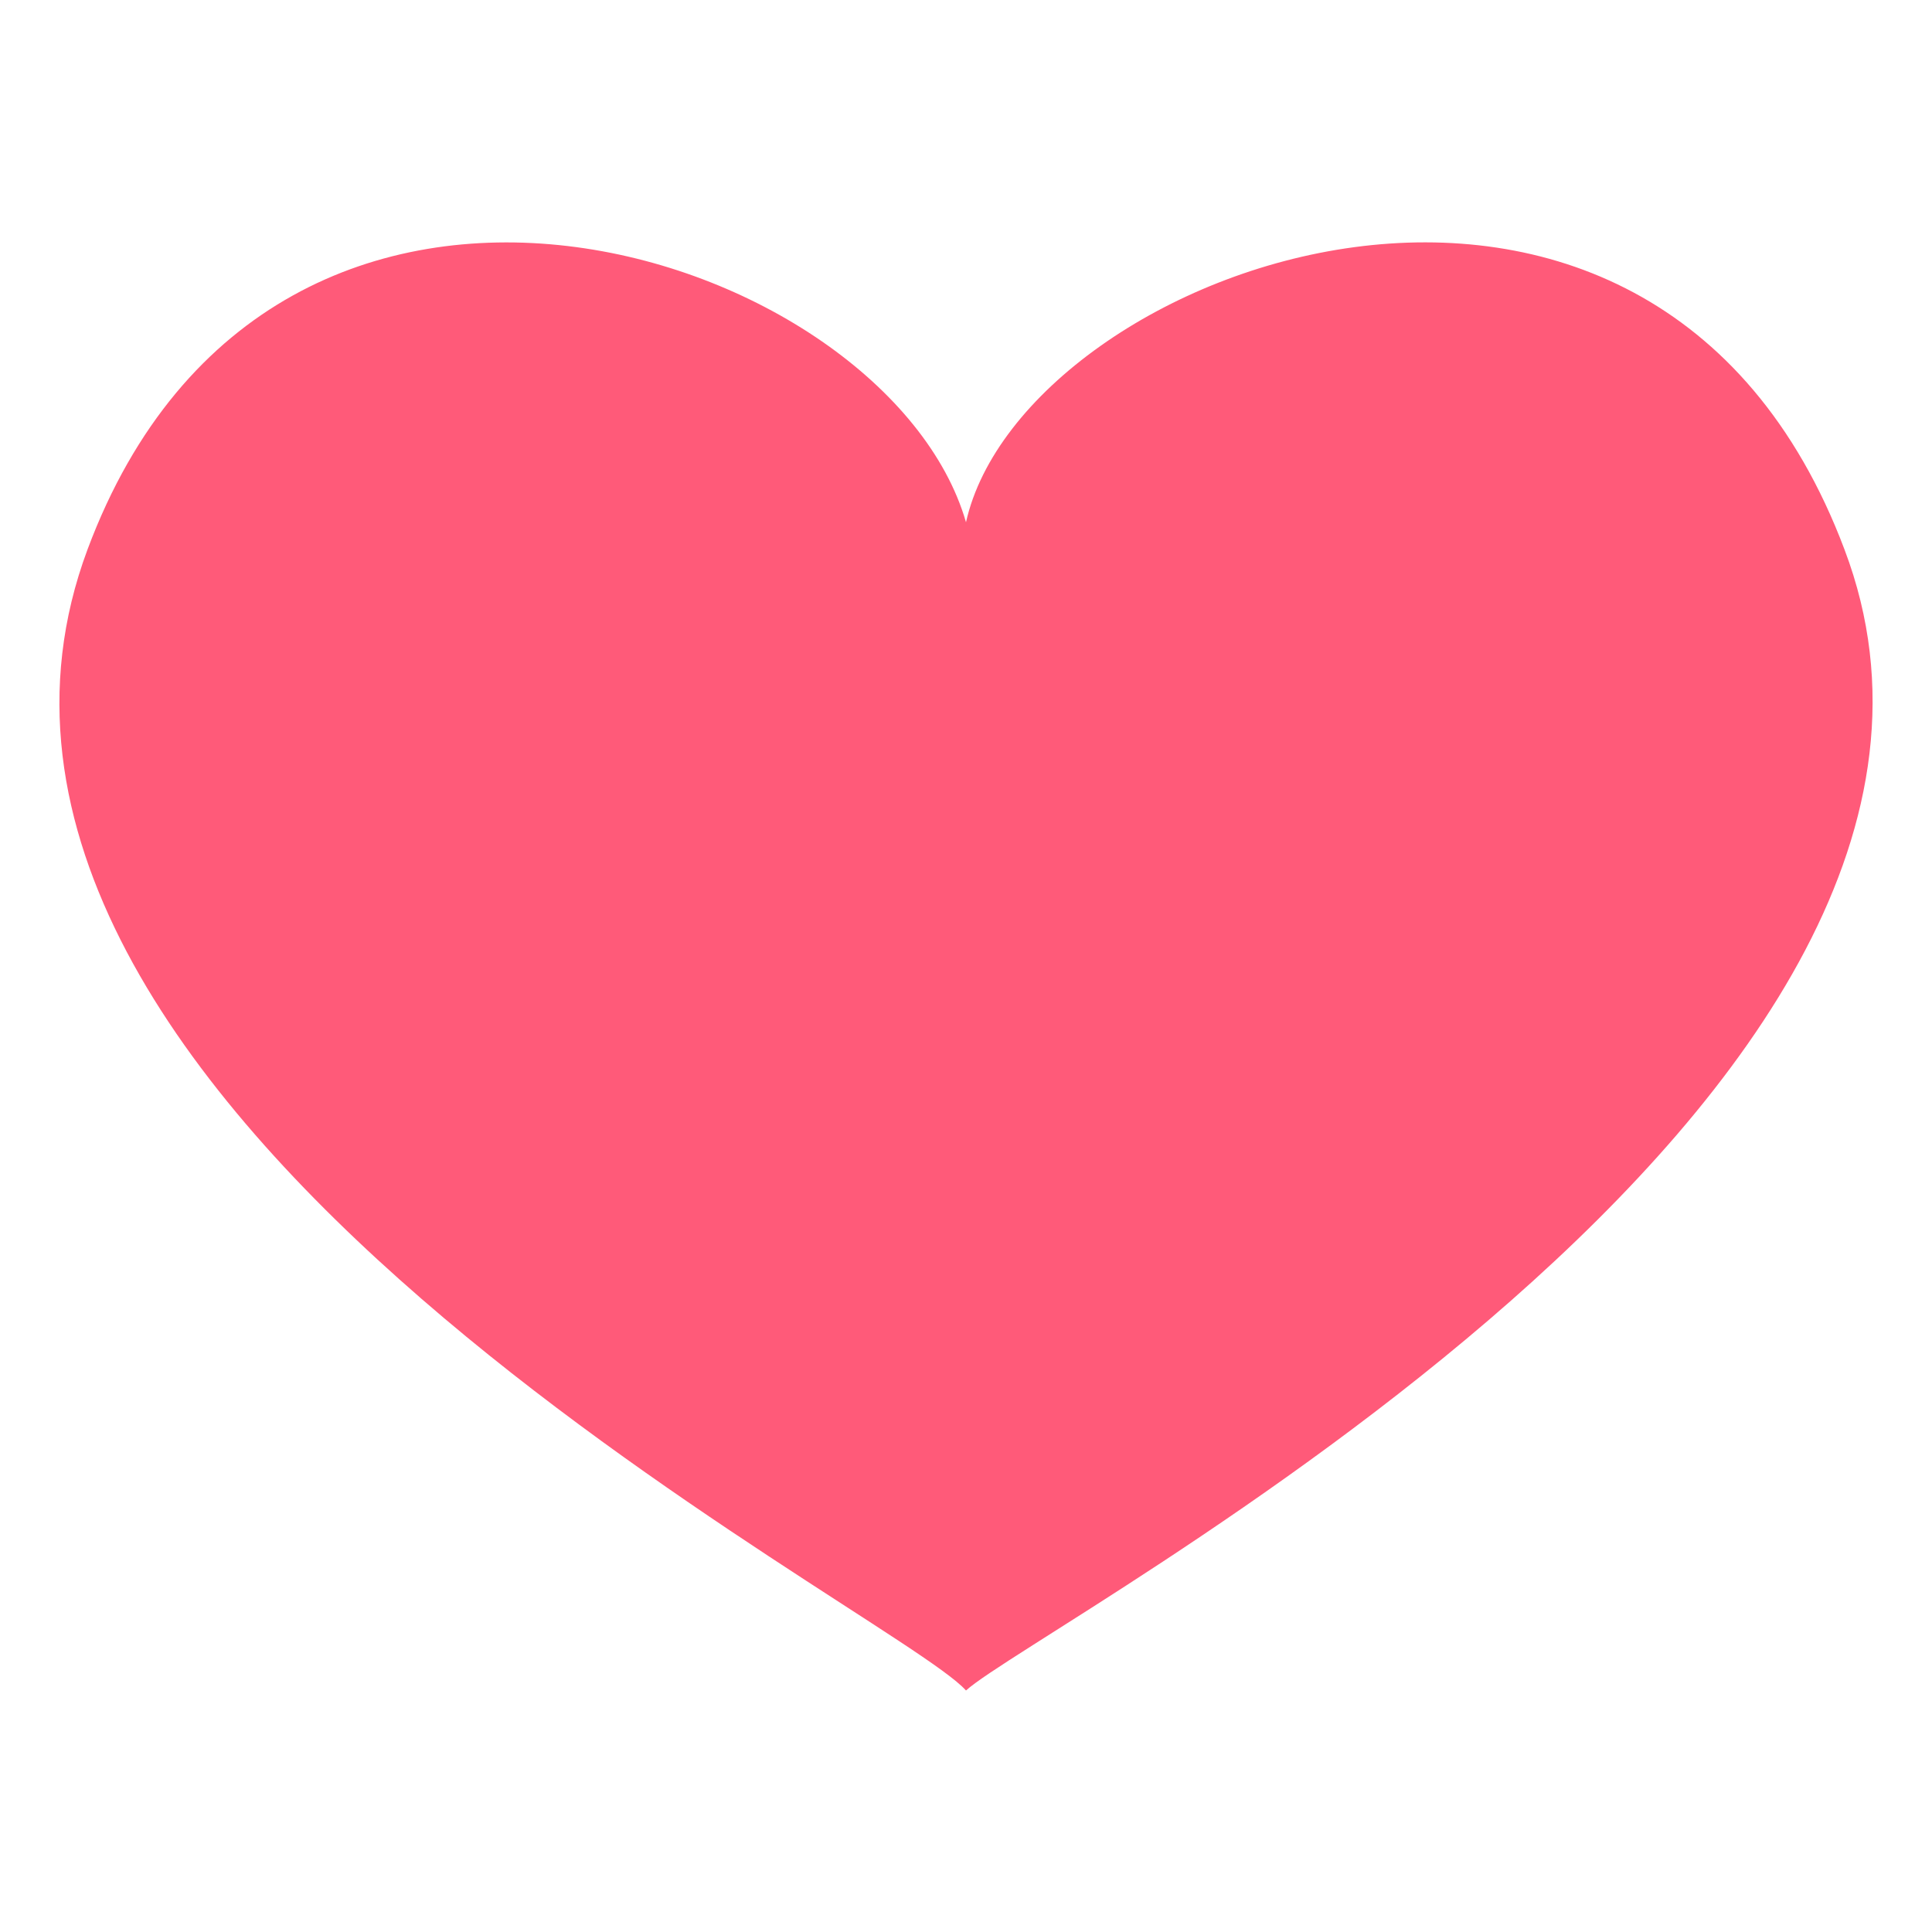
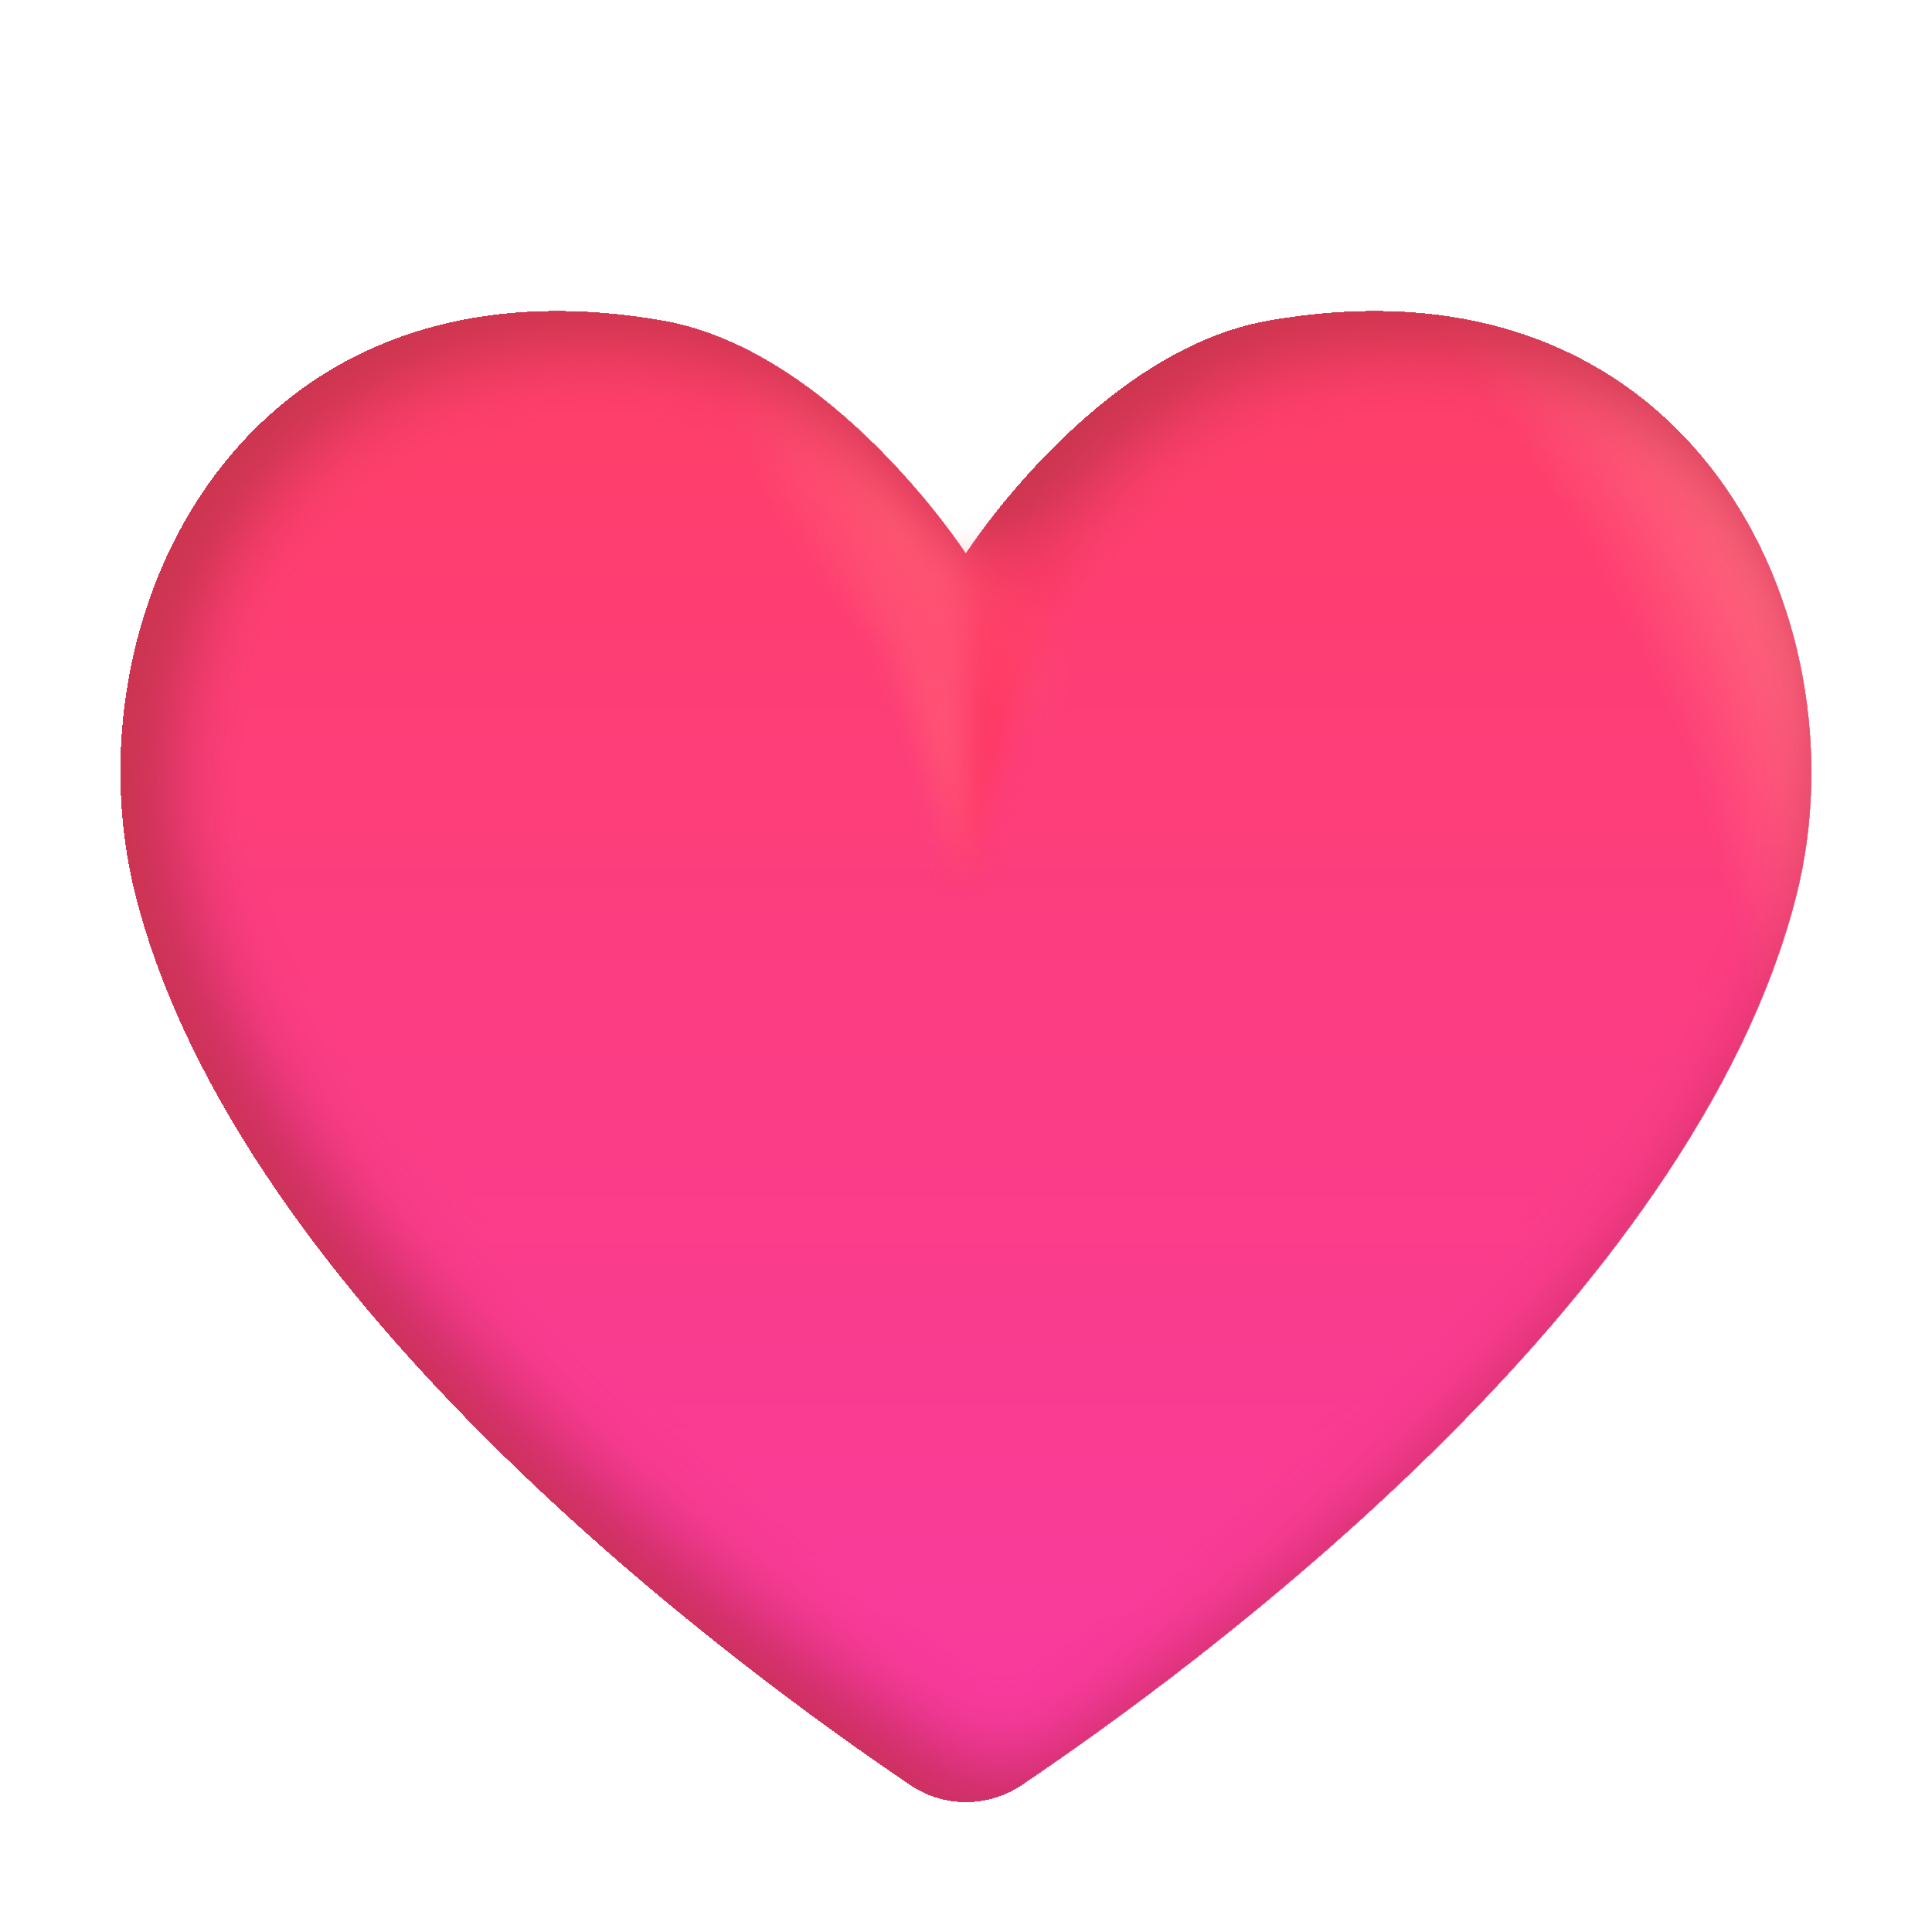
- <svg xmlns="http://www.w3.org/2000/svg" width="64px" height="64px" viewBox="0 0 64 64" enable-background="new 0 0 64 64">
-   <path d="m61.1 18.2c-6.4-17-27.2-9.4-29.1-.9-2.6-9-22.9-15.7-29.1.9-6.9 18.5 26.7 35.1 29.1 37.8 2.4-2.2 36-19.6 29.1-37.8" fill="#ff5a79" />
+ <svg xmlns="http://www.w3.org/2000/svg" width="32" height="32" viewBox="0 0 32 32" fill="none">
+   <g filter="url(#filter0_ii_18_4033)">
+     <path d="M21.008 5.317C18.168 5.819 15.997 9.173 15.997 9.173C15.997 9.173 13.816 5.819 10.985 5.317C3.973 4.082 1.082 10.247 2.253 14.835C3.983 21.613 12.306 27.687 15.087 29.564C15.637 29.936 16.357 29.936 16.917 29.564C19.708 27.687 28.03 21.613 29.751 14.835C30.911 10.247 28.02 4.082 21.008 5.317Z" fill="url(#paint0_linear_18_4033)" />
+     <path d="M21.008 5.317C18.168 5.819 15.997 9.173 15.997 9.173C15.997 9.173 13.816 5.819 10.985 5.317C3.973 4.082 1.082 10.247 2.253 14.835C3.983 21.613 12.306 27.687 15.087 29.564C15.637 29.936 16.357 29.936 16.917 29.564C19.708 27.687 28.03 21.613 29.751 14.835C30.911 10.247 28.02 4.082 21.008 5.317Z" fill="url(#paint1_radial_18_4033)" />
+     <path d="M21.008 5.317C18.168 5.819 15.997 9.173 15.997 9.173C15.997 9.173 13.816 5.819 10.985 5.317C3.973 4.082 1.082 10.247 2.253 14.835C3.983 21.613 12.306 27.687 15.087 29.564C15.637 29.936 16.357 29.936 16.917 29.564C19.708 27.687 28.03 21.613 29.751 14.835C30.911 10.247 28.02 4.082 21.008 5.317Z" fill="url(#paint2_radial_18_4033)" />
+   </g>
+   <g filter="url(#filter1_f_18_4033)">
+     <path d="M15.957 14.762V9.486C16.685 8.581 18.814 7.329 19.788 6.816C17.451 8.952 16.26 13.003 15.957 14.762Z" fill="url(#paint3_linear_18_4033)" />
+   </g>
+   <g filter="url(#filter2_f_18_4033)">
+     <path d="M15.957 14.762V9.486C15.228 8.581 13.099 7.329 12.125 6.816C14.462 8.952 15.653 13.003 15.957 14.762Z" fill="url(#paint4_linear_18_4033)" />
+   </g>
+   <defs>
+     <filter id="filter0_ii_18_4033" x="2" y="4.557" width="28.6" height="25.886" filterUnits="userSpaceOnUse" color-interpolation-filters="sRGB">
+       <feFlood flood-opacity="0" result="BackgroundImageFix" />
+       <feBlend mode="normal" in="SourceGraphic" in2="BackgroundImageFix" result="shape" />
+       <feColorMatrix in="SourceAlpha" type="matrix" values="0 0 0 0 0 0 0 0 0 0 0 0 0 0 0 0 0 0 127 0" result="hardAlpha" />
+       <feOffset dx="0.6" dy="-0.6" />
+       <feGaussianBlur stdDeviation="0.625" />
+       <feComposite in2="hardAlpha" operator="arithmetic" k2="-1" k3="1" />
+       <feColorMatrix type="matrix" values="0 0 0 0 0.808 0 0 0 0 0.176 0 0 0 0 0.416 0 0 0 1 0" />
+       <feBlend mode="normal" in2="shape" result="effect1_innerShadow_18_4033" />
+       <feColorMatrix in="SourceAlpha" type="matrix" values="0 0 0 0 0 0 0 0 0 0 0 0 0 0 0 0 0 0 127 0" result="hardAlpha" />
+       <feOffset dx="0.6" dy="0.6" />
+       <feGaussianBlur stdDeviation="0.625" />
+       <feComposite in2="hardAlpha" operator="arithmetic" k2="-1" k3="1" />
+       <feColorMatrix type="matrix" values="0 0 0 0 0.796 0 0 0 0 0.208 0 0 0 0 0.302 0 0 0 1 0" />
+       <feBlend mode="normal" in2="effect1_innerShadow_18_4033" result="effect2_innerShadow_18_4033" />
+     </filter>
+     <filter id="filter1_f_18_4033" x="15.457" y="6.316" width="4.831" height="8.945" filterUnits="userSpaceOnUse" color-interpolation-filters="sRGB">
+       <feFlood flood-opacity="0" result="BackgroundImageFix" />
+       <feBlend mode="normal" in="SourceGraphic" in2="BackgroundImageFix" result="shape" />
+       <feGaussianBlur stdDeviation="0.25" result="effect1_foregroundBlur_18_4033" />
+     </filter>
+     <filter id="filter2_f_18_4033" x="11.625" y="6.316" width="4.831" height="8.945" filterUnits="userSpaceOnUse" color-interpolation-filters="sRGB">
+       <feFlood flood-opacity="0" result="BackgroundImageFix" />
+       <feBlend mode="normal" in="SourceGraphic" in2="BackgroundImageFix" result="shape" />
+       <feGaussianBlur stdDeviation="0.25" result="effect1_foregroundBlur_18_4033" />
+     </filter>
+     <linearGradient id="paint0_linear_18_4033" x1="16" y1="5.157" x2="16" y2="29.843" gradientUnits="userSpaceOnUse">
+       <stop stop-color="#FF3F67" />
+       <stop offset="1" stop-color="#F83BA1" />
+     </linearGradient>
+     <radialGradient id="paint1_radial_18_4033" cx="0" cy="0" r="1" gradientUnits="userSpaceOnUse" gradientTransform="translate(10.5863 18.4047) rotate(-25.71) scale(20.7042 22.7813)">
+       <stop offset="0.891" stop-color="#FF657C" stop-opacity="0" />
+       <stop offset="1" stop-color="#FF657C" />
+     </radialGradient>
+     <radialGradient id="paint2_radial_18_4033" cx="0" cy="0" r="1" gradientUnits="userSpaceOnUse" gradientTransform="translate(14.8574 8.66919) rotate(-126.248) scale(4.35524 1.65175)">
+       <stop stop-color="#FF5772" />
+       <stop offset="1" stop-color="#FF5772" stop-opacity="0" />
+     </radialGradient>
+     <linearGradient id="paint3_linear_18_4033" x1="15.391" y1="12.595" x2="18.5" y2="8.669" gradientUnits="userSpaceOnUse">
+       <stop stop-color="#FE375C" />
+       <stop offset="1" stop-color="#FE375C" stop-opacity="0" />
+     </linearGradient>
+     <linearGradient id="paint4_linear_18_4033" x1="16.522" y1="12.595" x2="13.413" y2="8.669" gradientUnits="userSpaceOnUse">
+       <stop offset="0.161" stop-color="#FF5573" />
+       <stop offset="1" stop-color="#FF5573" stop-opacity="0" />
+     </linearGradient>
+   </defs>
</svg>
